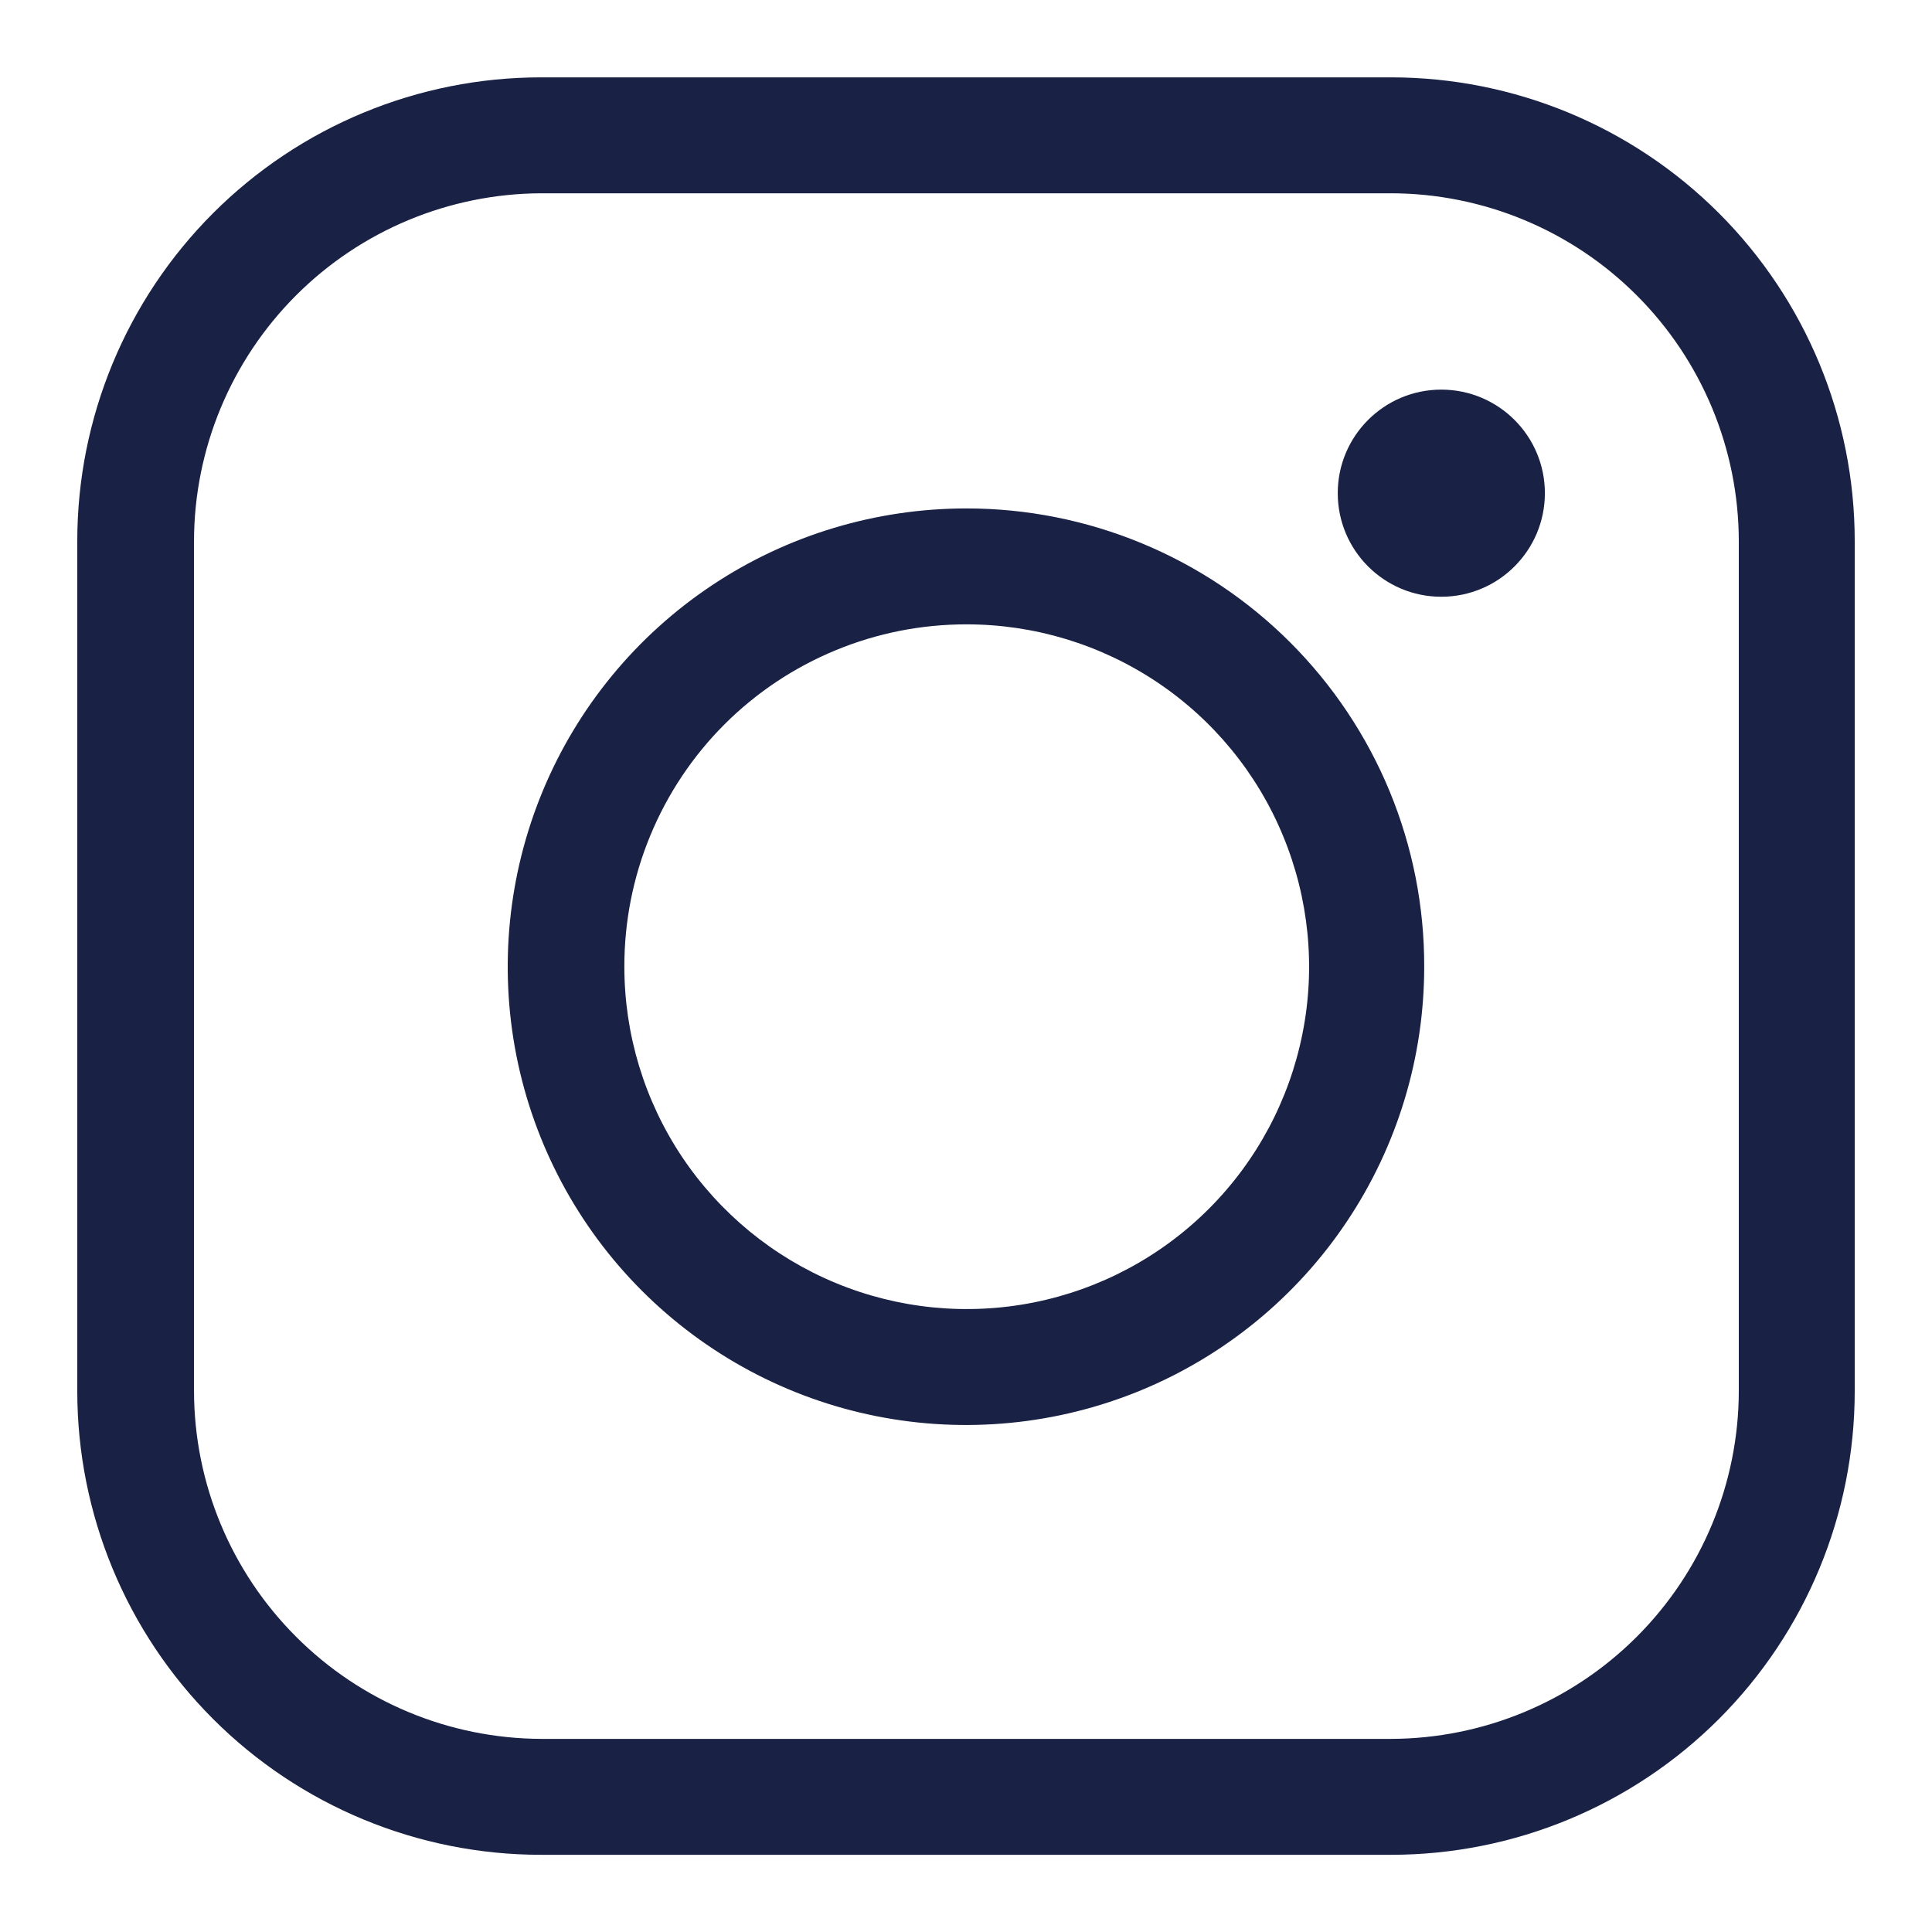
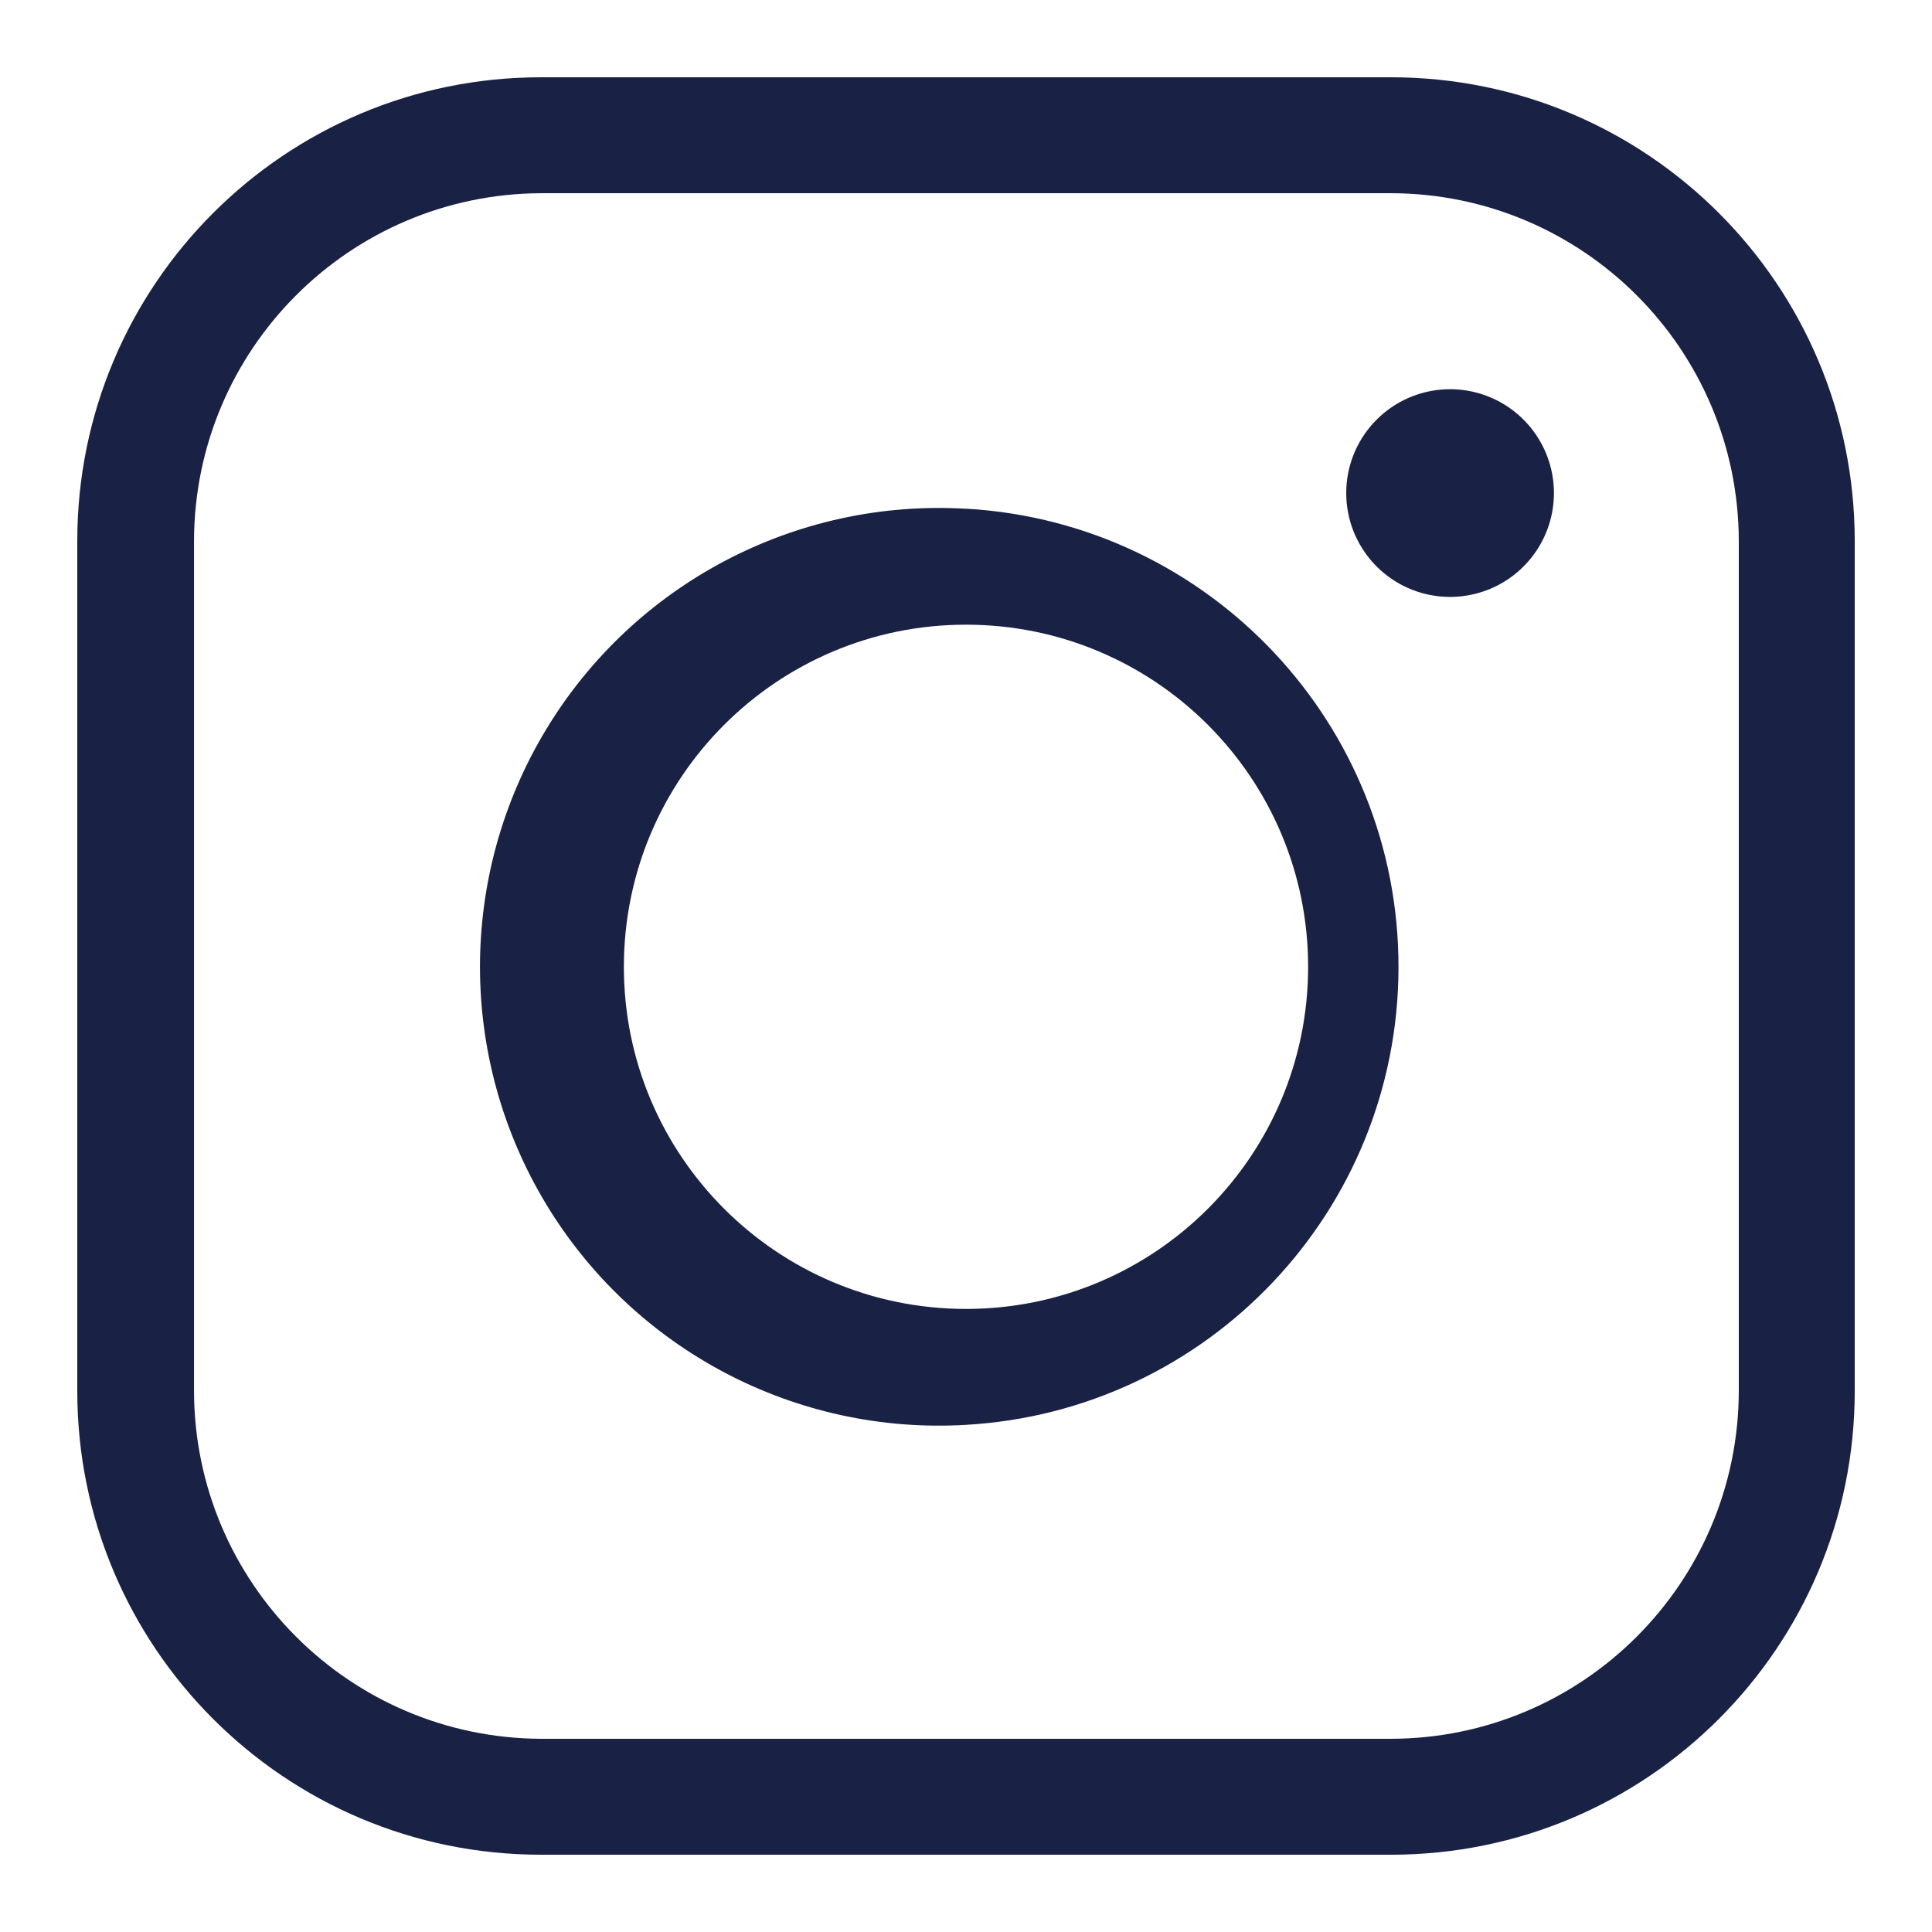
- <svg xmlns="http://www.w3.org/2000/svg" width="24" height="24" viewBox="0 0 24 24" fill="none">
-   <path d="M17.28 2.401C18.425 2.403 19.523 2.859 20.332 3.669C21.142 4.479 21.598 5.576 21.6 6.721V17.281C21.598 18.426 21.142 19.523 20.332 20.333C19.523 21.142 18.425 21.598 17.28 21.601H6.72C5.577 21.596 4.482 21.139 3.675 20.329C2.867 19.52 2.412 18.424 2.41 17.281V6.721C2.412 5.578 2.867 4.482 3.675 3.672C4.482 2.863 5.577 2.406 6.72 2.401H17.28ZM17.28 0.961H6.72C5.193 0.961 3.727 1.568 2.647 2.648C1.567 3.728 0.96 5.193 0.96 6.721L0.96 17.281C0.96 18.809 1.567 20.274 2.647 21.354C3.727 22.434 5.193 23.041 6.72 23.041H17.28C18.808 23.041 20.273 22.434 21.353 21.354C22.433 20.274 23.04 18.809 23.04 17.281V6.721C23.04 5.193 22.433 3.728 21.353 2.648C20.273 1.568 18.808 0.961 17.28 0.961V0.961Z" fill="#192144" />
-   <path d="M12.009 7.756C12.85 7.756 13.673 8.006 14.372 8.473C15.071 8.94 15.617 9.605 15.938 10.382C16.26 11.159 16.345 12.014 16.18 12.839C16.016 13.664 15.611 14.422 15.017 15.016C14.422 15.611 13.664 16.016 12.839 16.18C12.014 16.344 11.159 16.26 10.382 15.938C9.605 15.616 8.941 15.071 8.473 14.372C8.006 13.673 7.756 12.85 7.756 12.009C7.755 11.45 7.864 10.897 8.078 10.38C8.291 9.864 8.604 9.394 8.999 8.999C9.394 8.604 9.864 8.291 10.38 8.078C10.897 7.864 11.45 7.755 12.009 7.756ZM12.009 6.316C10.883 6.315 9.781 6.647 8.844 7.271C7.906 7.896 7.175 8.784 6.743 9.824C6.311 10.864 6.197 12.009 6.415 13.114C6.634 14.219 7.175 15.234 7.971 16.031C8.767 16.828 9.781 17.372 10.886 17.592C11.99 17.812 13.135 17.7 14.176 17.27C15.217 16.839 16.107 16.109 16.732 15.173C17.358 14.237 17.692 13.136 17.692 12.009C17.694 11.262 17.548 10.522 17.263 9.831C16.978 9.141 16.559 8.513 16.031 7.984C15.504 7.456 14.877 7.036 14.186 6.75C13.496 6.464 12.756 6.316 12.009 6.316Z" fill="#192144" />
-   <path d="M17.904 7.413C18.615 7.413 19.191 6.837 19.191 6.126C19.191 5.416 18.615 4.84 17.904 4.84C17.194 4.84 16.618 5.416 16.618 6.126C16.618 6.837 17.194 7.413 17.904 7.413Z" fill="#192144" />
+ <svg xmlns="http://www.w3.org/2000/svg" width="24" height="24" fill="none">
+   <path d="M17.28 2.4a4.33 4.33 0 014.32 4.32v10.56a4.33 4.33 0 01-4.32 4.32H6.72a4.33 4.33 0 01-4.31-4.32V6.72A4.33 4.33 0 016.72 2.4h10.56zm0-1.44H6.72A5.76 5.76 0 00.96 6.72v10.56a5.76 5.76 0 005.76 5.76h10.56a5.76 5.76 0 005.76-5.76V6.72A5.76 5.76 0 0017.28.96z" fill="#192144" />
+   <path d="M12 7.76a4.25 4.25 0 110 8.5 4.25 4.25 0 010-8.5zm0-1.44A5.7 5.7 0 1012 17.7a5.7 5.7 0 00.02-11.38zM17.9 7.41a1.29 1.29 0 100-2.57 1.29 1.29 0 000 2.57z" fill="#192144" />
</svg>
